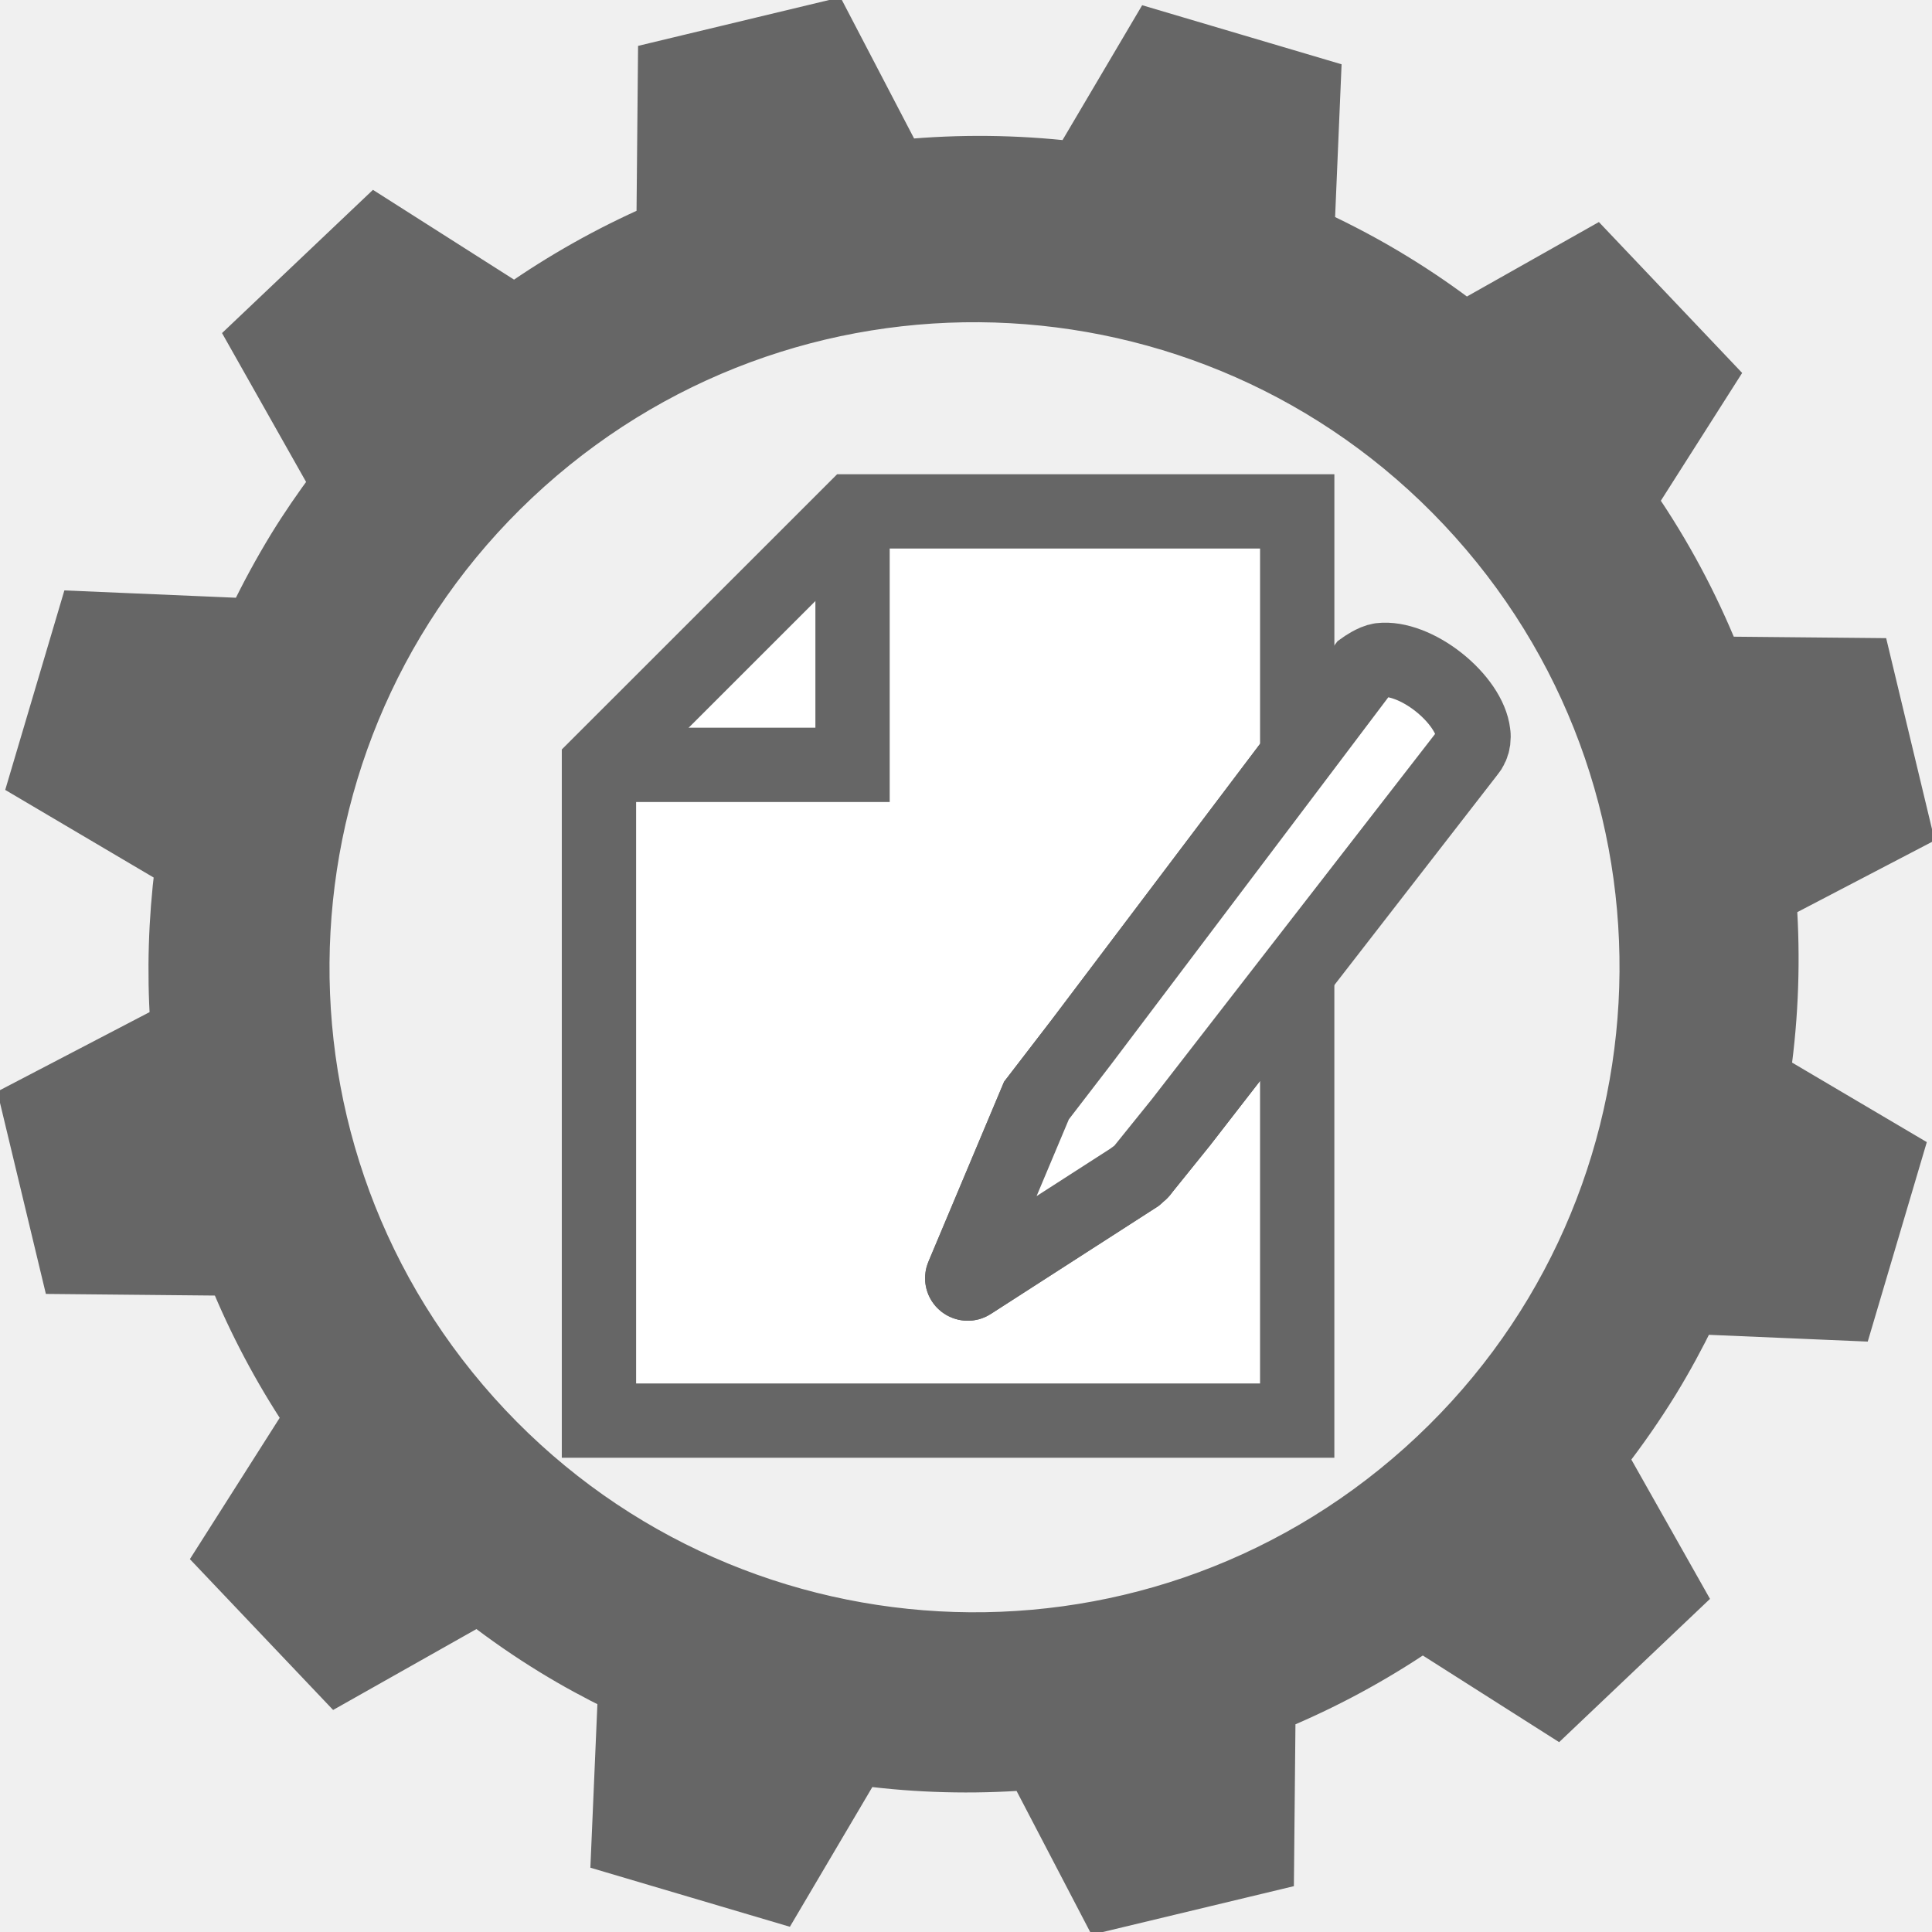
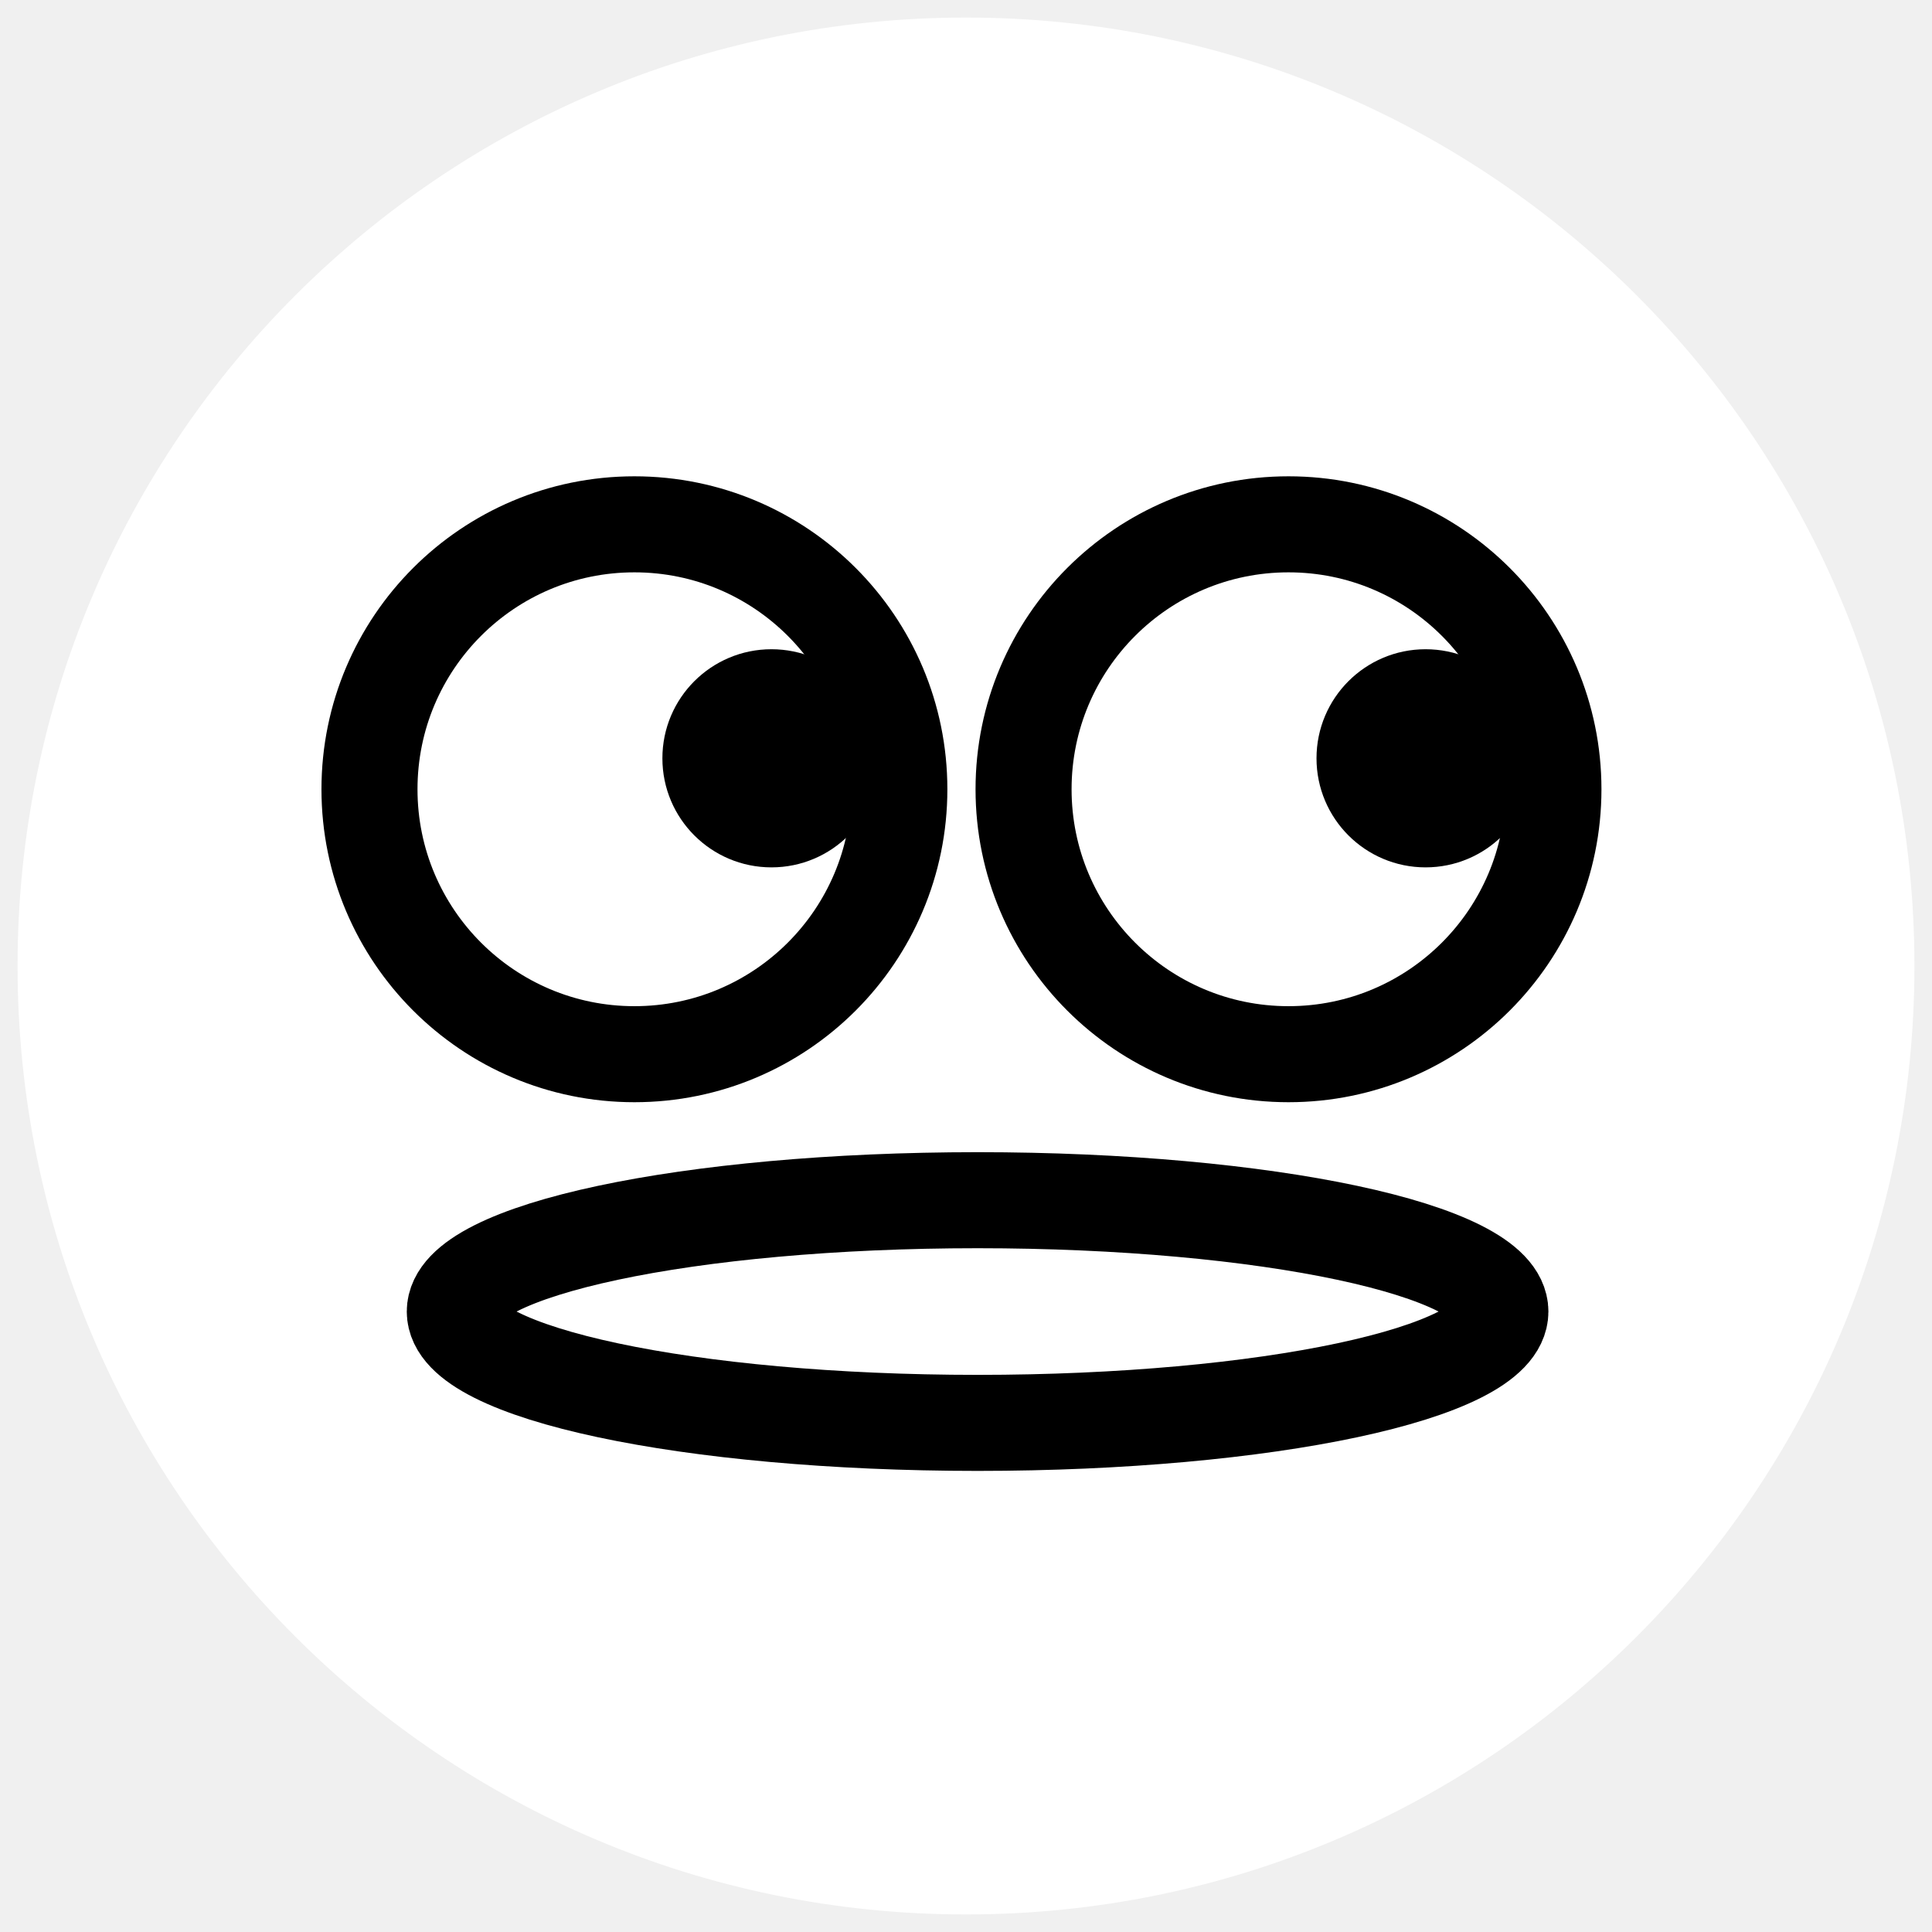
<svg xmlns="http://www.w3.org/2000/svg" height="55" id="Layer_1" version="1.1" viewBox="0 0 55 55" width="55" xml:space="preserve">
  <defs id="defs11" />
-   <path d="m 46.683,14.263 2.281,-3.585 -3.541,-3.73 -3.701,2.089 C 41.111,8.571 40.471,8.133 39.802,7.724 39.048,7.262 38.276,6.854 37.494,6.489 L 37.676,2.199 32.747,0.739 30.515,4.519 C 28.92,4.337 27.317,4.32 25.733,4.469 L 23.663,0.5 18.661,1.701 18.618,6.327 C 17.233,6.936 15.9,7.682 14.645,8.56 L 10.678,6.036 6.948,9.576 9.308,13.755 c -0.407,0.547 -0.797,1.112 -1.16,1.703 -0.414,0.678 -0.789,1.37 -1.127,2.072 l -4.82,-0.206 -1.462,4.931 4.169,2.461 c -0.183,1.465 -0.228,2.935 -0.132,4.391 l -4.276,2.23 1.201,5.002 4.75,0.046 c 0.567,1.384 1.272,2.716 2.106,3.974 l -2.52,3.965 3.54,3.728 4.027,-2.273 c 0.642,0.495 1.314,0.963 2.022,1.396 0.619,0.38 1.253,0.724 1.894,1.037 l -0.197,4.589 4.931,1.46 2.315,-3.923 c 1.556,0.202 3.116,0.241 4.663,0.126 l 2.106,4.036 5,-1.2 0.044,-4.545 c 1.435,-0.596 2.816,-1.34 4.116,-2.223 l 3.826,2.432 3.729,-3.541 -2.209,-3.913 c 0.509,-0.657 0.989,-1.346 1.437,-2.072 0.39,-0.638 0.744,-1.293 1.066,-1.952 l 4.455,0.19 1.46,-4.93 -3.784,-2.234 c 0.227,-1.613 0.279,-3.236 0.168,-4.838 L 54.5,23.663 53.3,18.663 49.021,18.622 C 48.405,17.097 47.624,15.634 46.683,14.263 z M 13.688,40.118 C 6.741,32.358 7.401,20.431 15.16,13.482 c 7.761,-6.948 19.689,-6.29 26.637,1.472 6.948,7.762 6.286,19.687 -1.473,26.635 -7.762,6.949 -19.688,6.29 -26.636,-1.471 z" id="path5" style="fill:#666666;stroke:#666666" />
-   <g id="activity-write" style="display:block" transform="matrix(0.6044122,0,0,0.6044122,10.44379,10.87806)">
-     <g id="g3991" style="display:inline">
-       <g id="g3993">
-         <path d="m 36.519,37.127 c 0,0.008 -0.031,0.047 -0.034,0.049 -0.055,0.07 -0.131,0.113 -0.196,0.162 -0.012,0.016 -0.012,0.035 -0.022,0.043 l -7.826,5.037 c -0.096,0.064 -0.218,0.053 -0.307,-0.02 -0.087,-0.072 -0.115,-0.191 -0.069,-0.295 L 31.54,33.837 33.628,31.12 43.82,17.625 V 6.088 H 22.876 L 10.932,18.027 V 48.914 H 43.819 V 27.802 l -5.469,7.054 -1.831,2.271 z" id="path3995" style="fill:#ffffff;stroke:#666666;stroke-width:3.5" />
-         <path d="m 43.818,17.626 -10.192,13.495 -2.088,2.717 -3.475,8.266 c -0.046,0.104 -0.018,0.223 0.069,0.295 0.089,0.072 0.211,0.084 0.307,0.02 l 7.826,-5.037 c 0.011,-0.008 0.011,-0.027 0.022,-0.043 0.065,-0.049 0.142,-0.092 0.196,-0.162 0.003,-0.002 0.034,-0.041 0.034,-0.049 l 1.831,-2.271 5.469,-7.054 8.011,-10.329 c 0.022,-0.023 0.149,-0.203 0.149,-0.203 0.096,-0.161 0.148,-0.345 0.148,-0.556 0,-0.061 0,-0.118 -0.012,-0.176 -0.087,-0.763 -0.715,-1.682 -1.639,-2.413 -0.923,-0.728 -1.969,-1.123 -2.728,-1.034 -0.326,0.042 -0.789,0.375 -0.789,0.375 l -3.139,4.159 z" id="path3997" style="fill:#ffffff;stroke:#666666;stroke-width:3.5" />
-       </g>
-       <polyline id="polyline3999" points="10.932,18.027 22.876,18.027 22.876,6.088   " style="fill:none;stroke:#666666;stroke-width:3.5" />
-     </g>
-   </g>
+   <circle style="fill:#ffffff" transform="matrix(0.9113309,0,0,0.9113309,-211.7243,-6.674907)" cx="262.5" cy="37.5" r="29.627" id="circle25" />
+   <circle style="fill:none;stroke:#000000;stroke-width:3;stroke-miterlimit:10;stroke-opacity:1" transform="matrix(0.9113309,0,0,0.9113309,-211.7243,-6.674907)" stroke-miterlimit="10" cx="252.142" cy="31.979" r="8.276" id="circle107" />
+   <circle style="fill:#000000;stroke:#000000;stroke-opacity:1;fill-opacity:1" transform="matrix(0.9113309,0,0,0.9113309,-211.7243,-6.674907)" cx="256.423" cy="31.012" r="2.907" id="circle109" />
+   <circle style="fill:none;stroke:#000000;stroke-width:3;stroke-miterlimit:10;stroke-opacity:1" transform="matrix(0.9113309,0,0,0.9113309,-211.7243,-6.674907)" stroke-miterlimit="10" cx="272.574" cy="31.979" r="8.276" id="circle111" />
+   <circle style="fill:#000000;stroke:#000000;stroke-opacity:1;fill-opacity:1" transform="matrix(0.9113309,0,0,0.9113309,-211.7243,-6.674907)" cx="276.856" cy="31.012" r="2.907" id="circle113" />
+   <ellipse style="fill:none;stroke:#000000;stroke-width:3;stroke-miterlimit:10;stroke-opacity:1" transform="matrix(0.9113309,0,0,0.9113309,-211.7243,-6.674907)" stroke-miterlimit="10" cx="262.862" cy="48.294" rx="16.331" ry="3.478" id="ellipse115" />
</svg>
